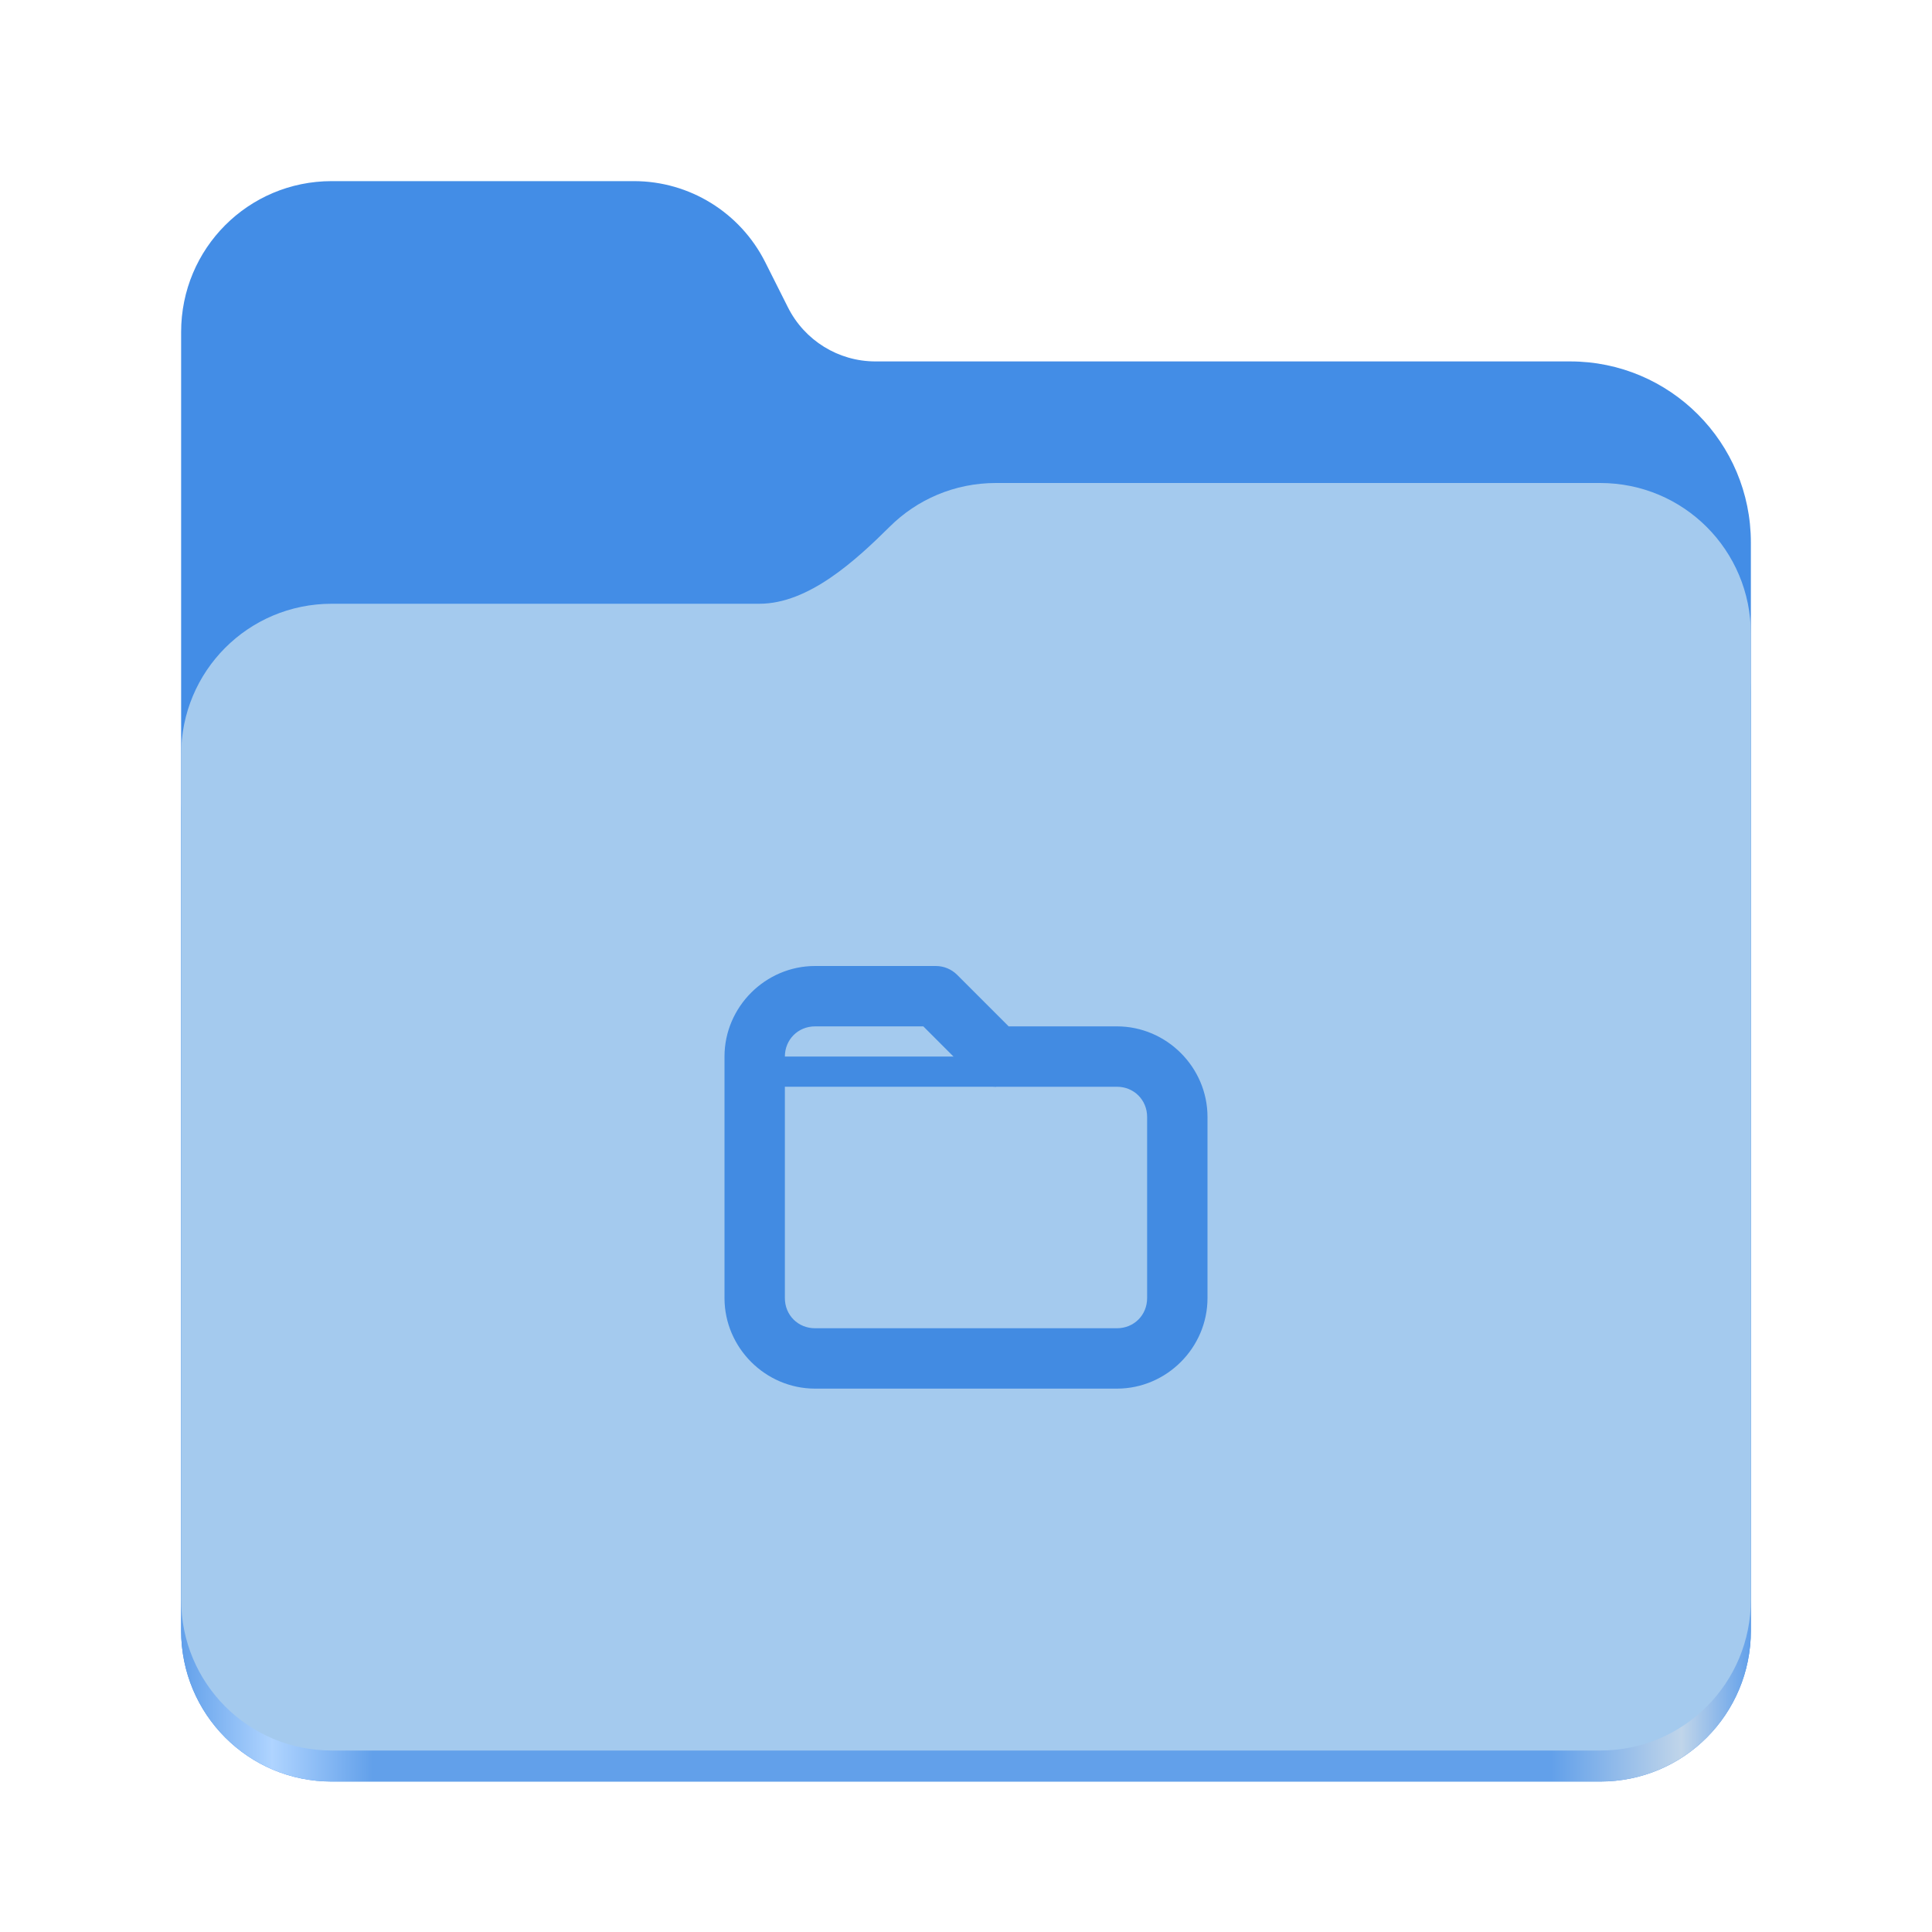
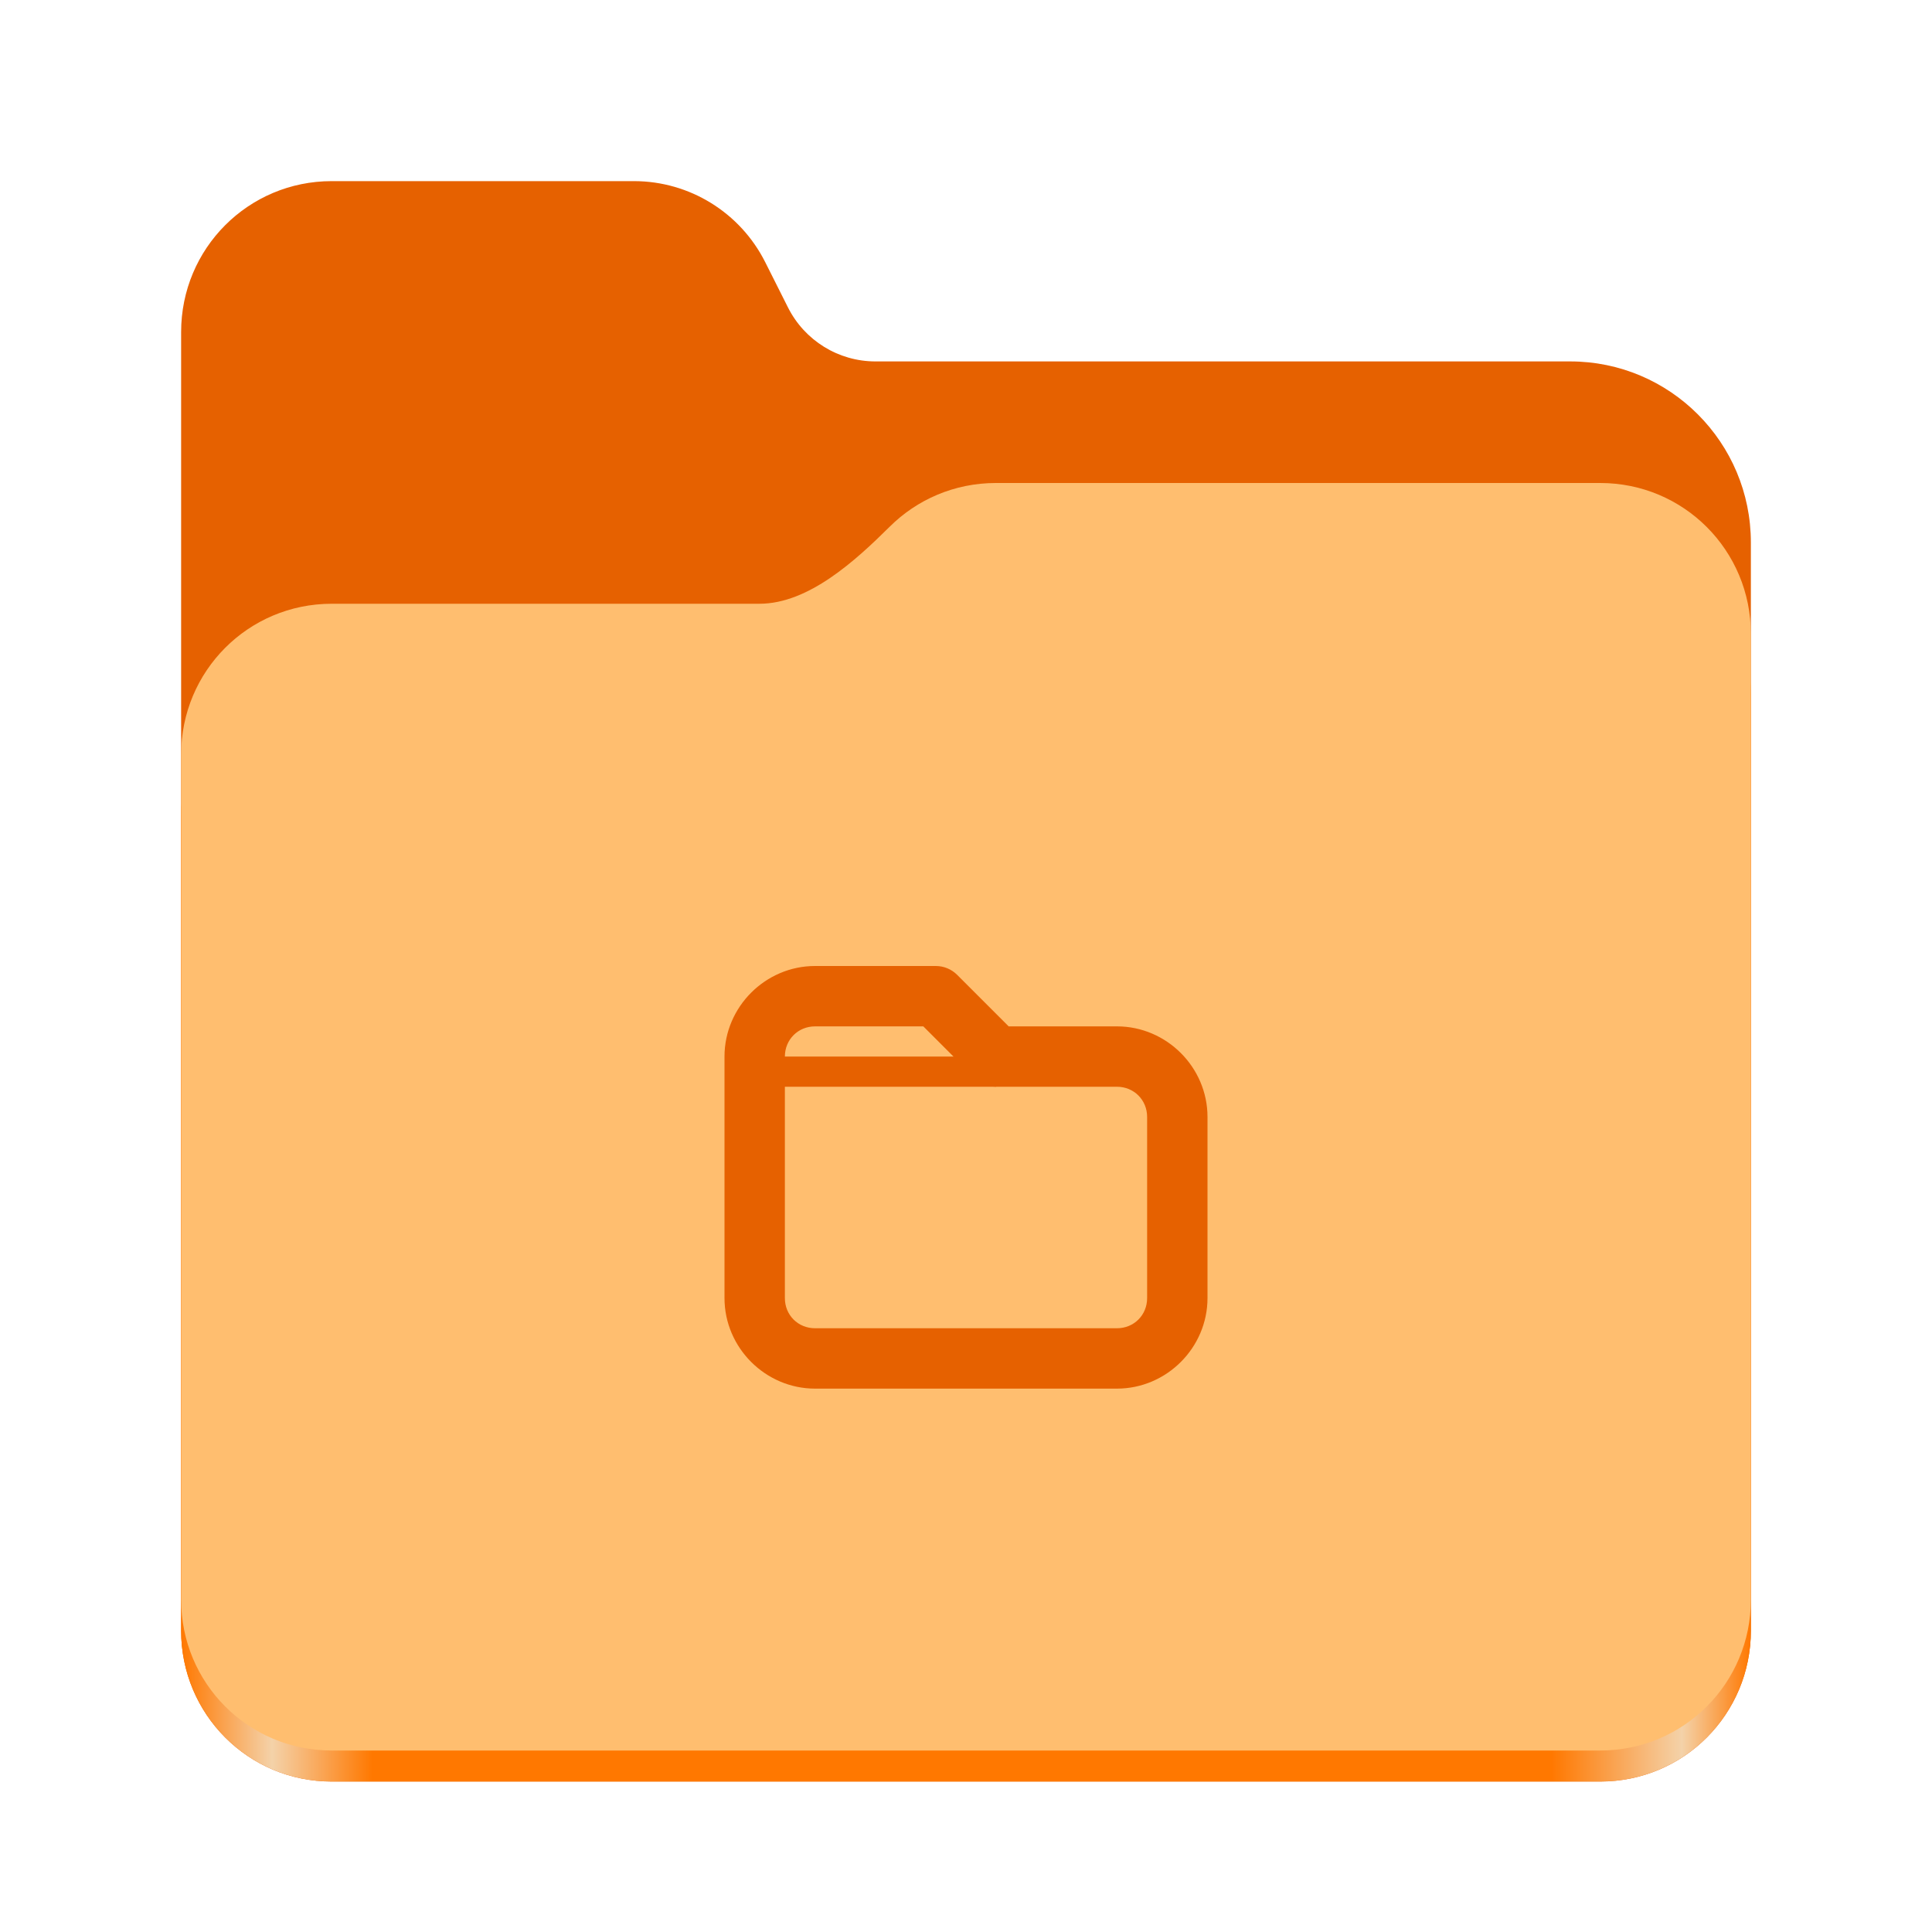
- <svg xmlns="http://www.w3.org/2000/svg" height="128px" viewBox="0 0 128 128" width="128px">
-   <linearGradient id="a" gradientTransform="matrix(0.45451 0 0 0.455522 -1210.292 616.1726)" gradientUnits="userSpaceOnUse" x1="2689.252" x2="2918.07" y1="-1106.803" y2="-1106.803">
-     <stop offset="0" stop-color="#62a0ea" />
-     <stop offset="0.058" stop-color="#afd4ff" />
-     <stop offset="0.122" stop-color="#62a0ea" />
-     <stop offset="0.873" stop-color="#62a0ea" />
-     <stop offset="0.956" stop-color="#c0d5ea" />
-     <stop offset="1" stop-color="#62a0ea" />
-   </linearGradient>
-   <path d="m 21.977 12 c -5.527 0 -9.977 4.461 -9.977 10 v 86.031 c 0 5.543 4.449 10 9.977 10 h 84.043 c 5.531 0 9.98 -4.457 9.98 -10 v -72.086 c 0 -6.629 -5.359 -12 -11.973 -12 h -46.027 c -2.453 0 -4.695 -1.387 -5.797 -3.582 l -1.504 -2.992 c -1.656 -3.293 -5.02 -5.371 -8.699 -5.371 z m 0 0" fill="#438de6" />
-   <path d="m 65.977 36 c -2.746 0 -5.227 1.102 -7.027 2.891 c -2.273 2.254 -5.383 5.109 -8.633 5.109 h -28.34 c -5.527 0 -9.977 4.461 -9.977 10 v 54.031 c 0 5.543 4.449 10 9.977 10 h 84.043 c 5.531 0 9.98 -4.457 9.98 -10 v -62.031 c 0 -5.539 -4.449 -10 -9.98 -10 z m 0 0" fill="url(#a)" />
-   <path d="m 65.977 32 c -2.746 0 -5.227 1.102 -7.027 2.891 c -2.273 2.254 -5.383 5.109 -8.633 5.109 h -28.34 c -5.527 0 -9.977 4.461 -9.977 10 v 55.977 c 0 5.539 4.449 10 9.977 10 h 84.043 c 5.531 0 9.98 -4.461 9.98 -10 v -63.977 c 0 -5.539 -4.449 -10 -9.98 -10 z m 0 0" fill="#a4caee" />
-   <g fill="#428be2">
-     <path d="m 50 70 v 2 h 16 v -2 z m 0 0" />
-     <path d="m 54 64 c -3.289 0 -6 2.711 -6 6 v 16 c 0 3.289 2.711 6 6 6 h 20 c 3.289 0 6 -2.711 6 -6 v -12 c 0 -3.289 -2.711 -6 -6 -6 h -7.172 l -3.414 -3.414 c -0.375 -0.375 -0.883 -0.586 -1.414 -0.586 z m 0 4 h 7.172 l 3.414 3.414 c 0.375 0.375 0.883 0.586 1.414 0.586 h 8 c 1.125 0 2 0.875 2 2 v 12 c 0 1.133 -0.875 2 -2 2 h -20 c -1.125 0 -2 -0.867 -2 -2 v -16 c 0 -1.125 0.875 -2 2 -2 z m 0 0" />
-   </g>
+ <svg xmlns="http://www.w3.org/2000/svg" width="128" height="128" viewBox="0 0 128 128" fill="none">
+   <path d="M21.977 12C16.449 12 12 16.461 12 22V108.031C12 113.574 16.449 118.031 21.977 118.031H106.02C111.551 118.031 116 113.574 116 108.031V35.945C116 29.316 110.641 23.945 104.027 23.945H58C55.547 23.945 53.305 22.559 52.203 20.363L50.699 17.371C49.043 14.078 45.68 12 42 12H21.977Z" fill="#E66100" />
+   <path d="M65.977 36C63.23 36 60.75 37.102 58.949 38.891C56.676 41.145 53.566 44 50.316 44H21.977C16.449 44 12 48.461 12 54V108.031C12 113.574 16.449 118.031 21.977 118.031H106.02C111.551 118.031 116 113.574 116 108.031V46C116 40.461 111.551 36 106.02 36H65.977Z" fill="url(#paint0_linear_26_397)" />
+   <path d="M65.977 32C63.23 32 60.75 33.102 58.949 34.891C56.676 37.145 53.566 40 50.316 40H21.977C16.449 40 12 44.461 12 50V105.977C12 111.516 16.449 115.977 21.977 115.977H106.02C111.551 115.977 116 111.516 116 105.977V42C116 36.461 111.551 32 106.02 32H65.977Z" fill="#FFBE6F" />
+   <path d="M50 70V72H66V70H50Z" fill="#E66100" />
+   <path d="M54 64C50.711 64 48 66.711 48 70V86C48 89.289 50.711 92 54 92H74C77.289 92 80 89.289 80 86V74C80 70.711 77.289 68 74 68H66.828L63.414 64.586C63.039 64.211 62.531 64 62 64H54ZM54 68H61.172L64.586 71.414C64.961 71.789 65.469 72 66 72H74C75.125 72 76 72.875 76 74V86C76 87.133 75.125 88 74 88H54C52.875 88 52 87.133 52 86V70C52 68.875 52.875 68 54 68Z" fill="#E66100" />
+   <defs>
+     <linearGradient id="paint0_linear_26_397" x1="12" y1="112" x2="116" y2="112" gradientUnits="userSpaceOnUse">
+       <stop stop-color="#FF7800" />
+       <stop offset="0.058" stop-color="#F4D2A9" />
+       <stop offset="0.122" stop-color="#FF7800" />
+       <stop offset="0.873" stop-color="#FF7800" />
+       <stop offset="0.956" stop-color="#F4D2A9" />
+       <stop offset="1" stop-color="#FF7800" />
+     </linearGradient>
+   </defs>
</svg>
